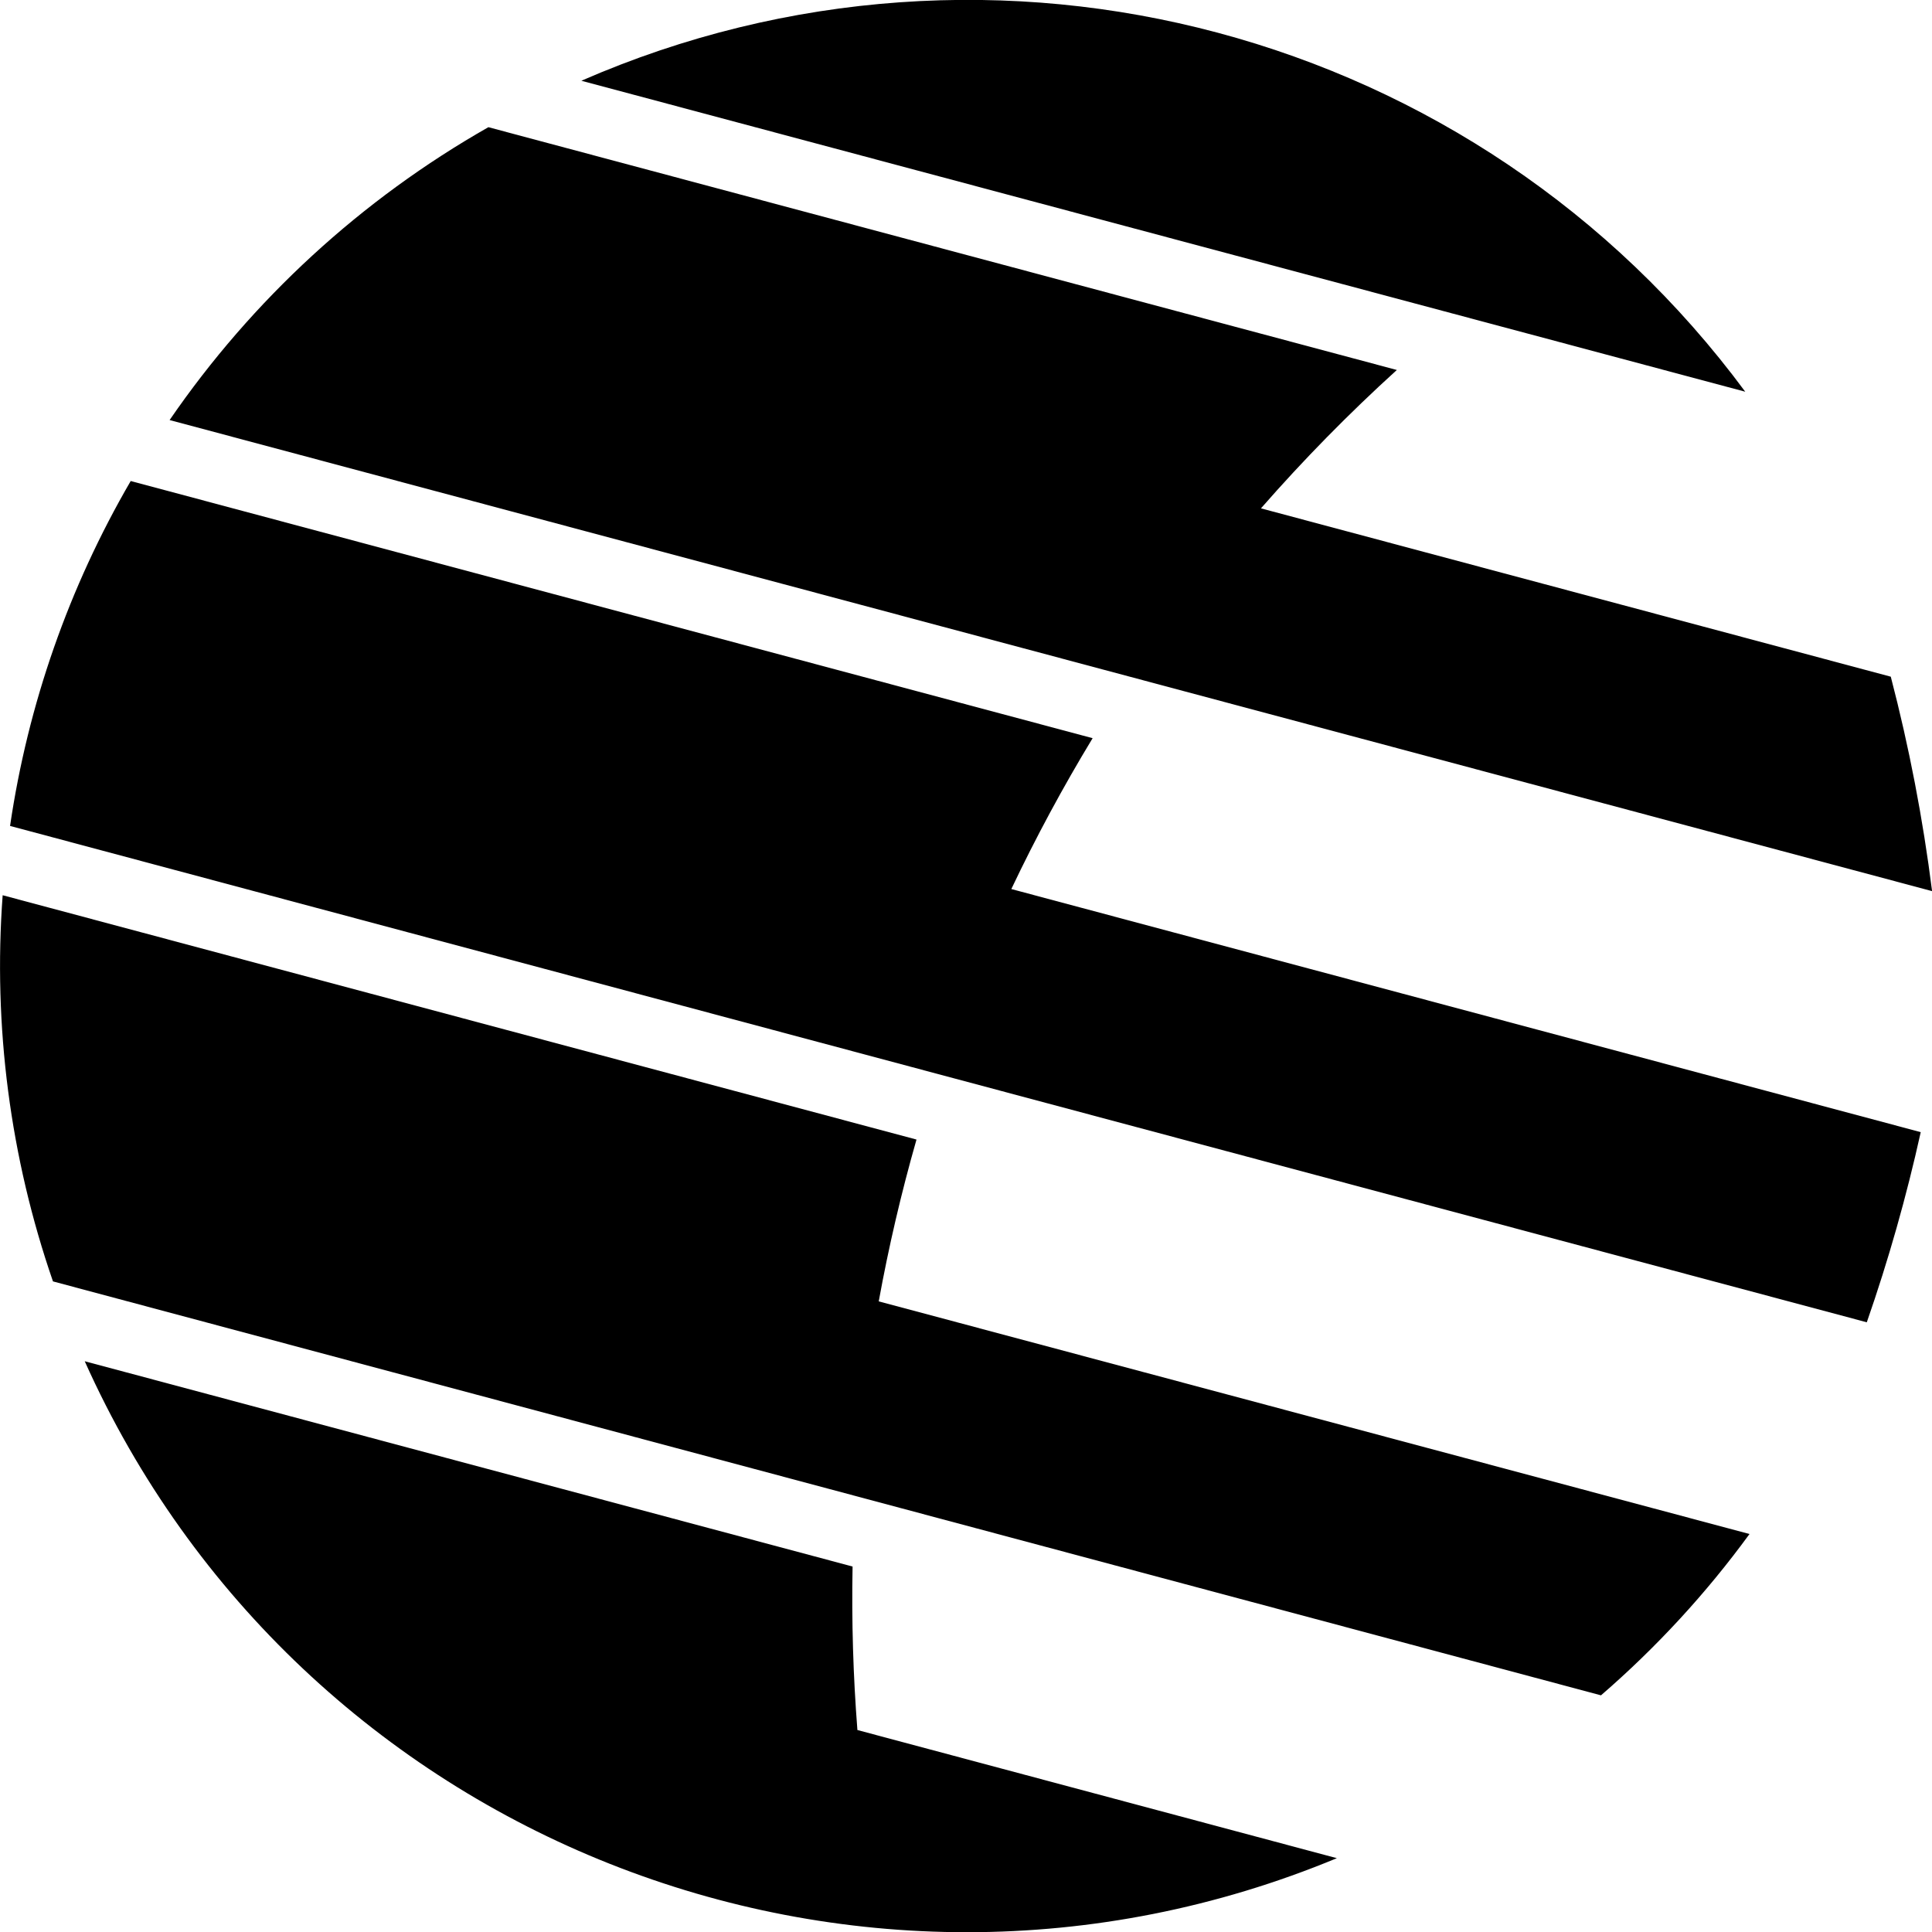
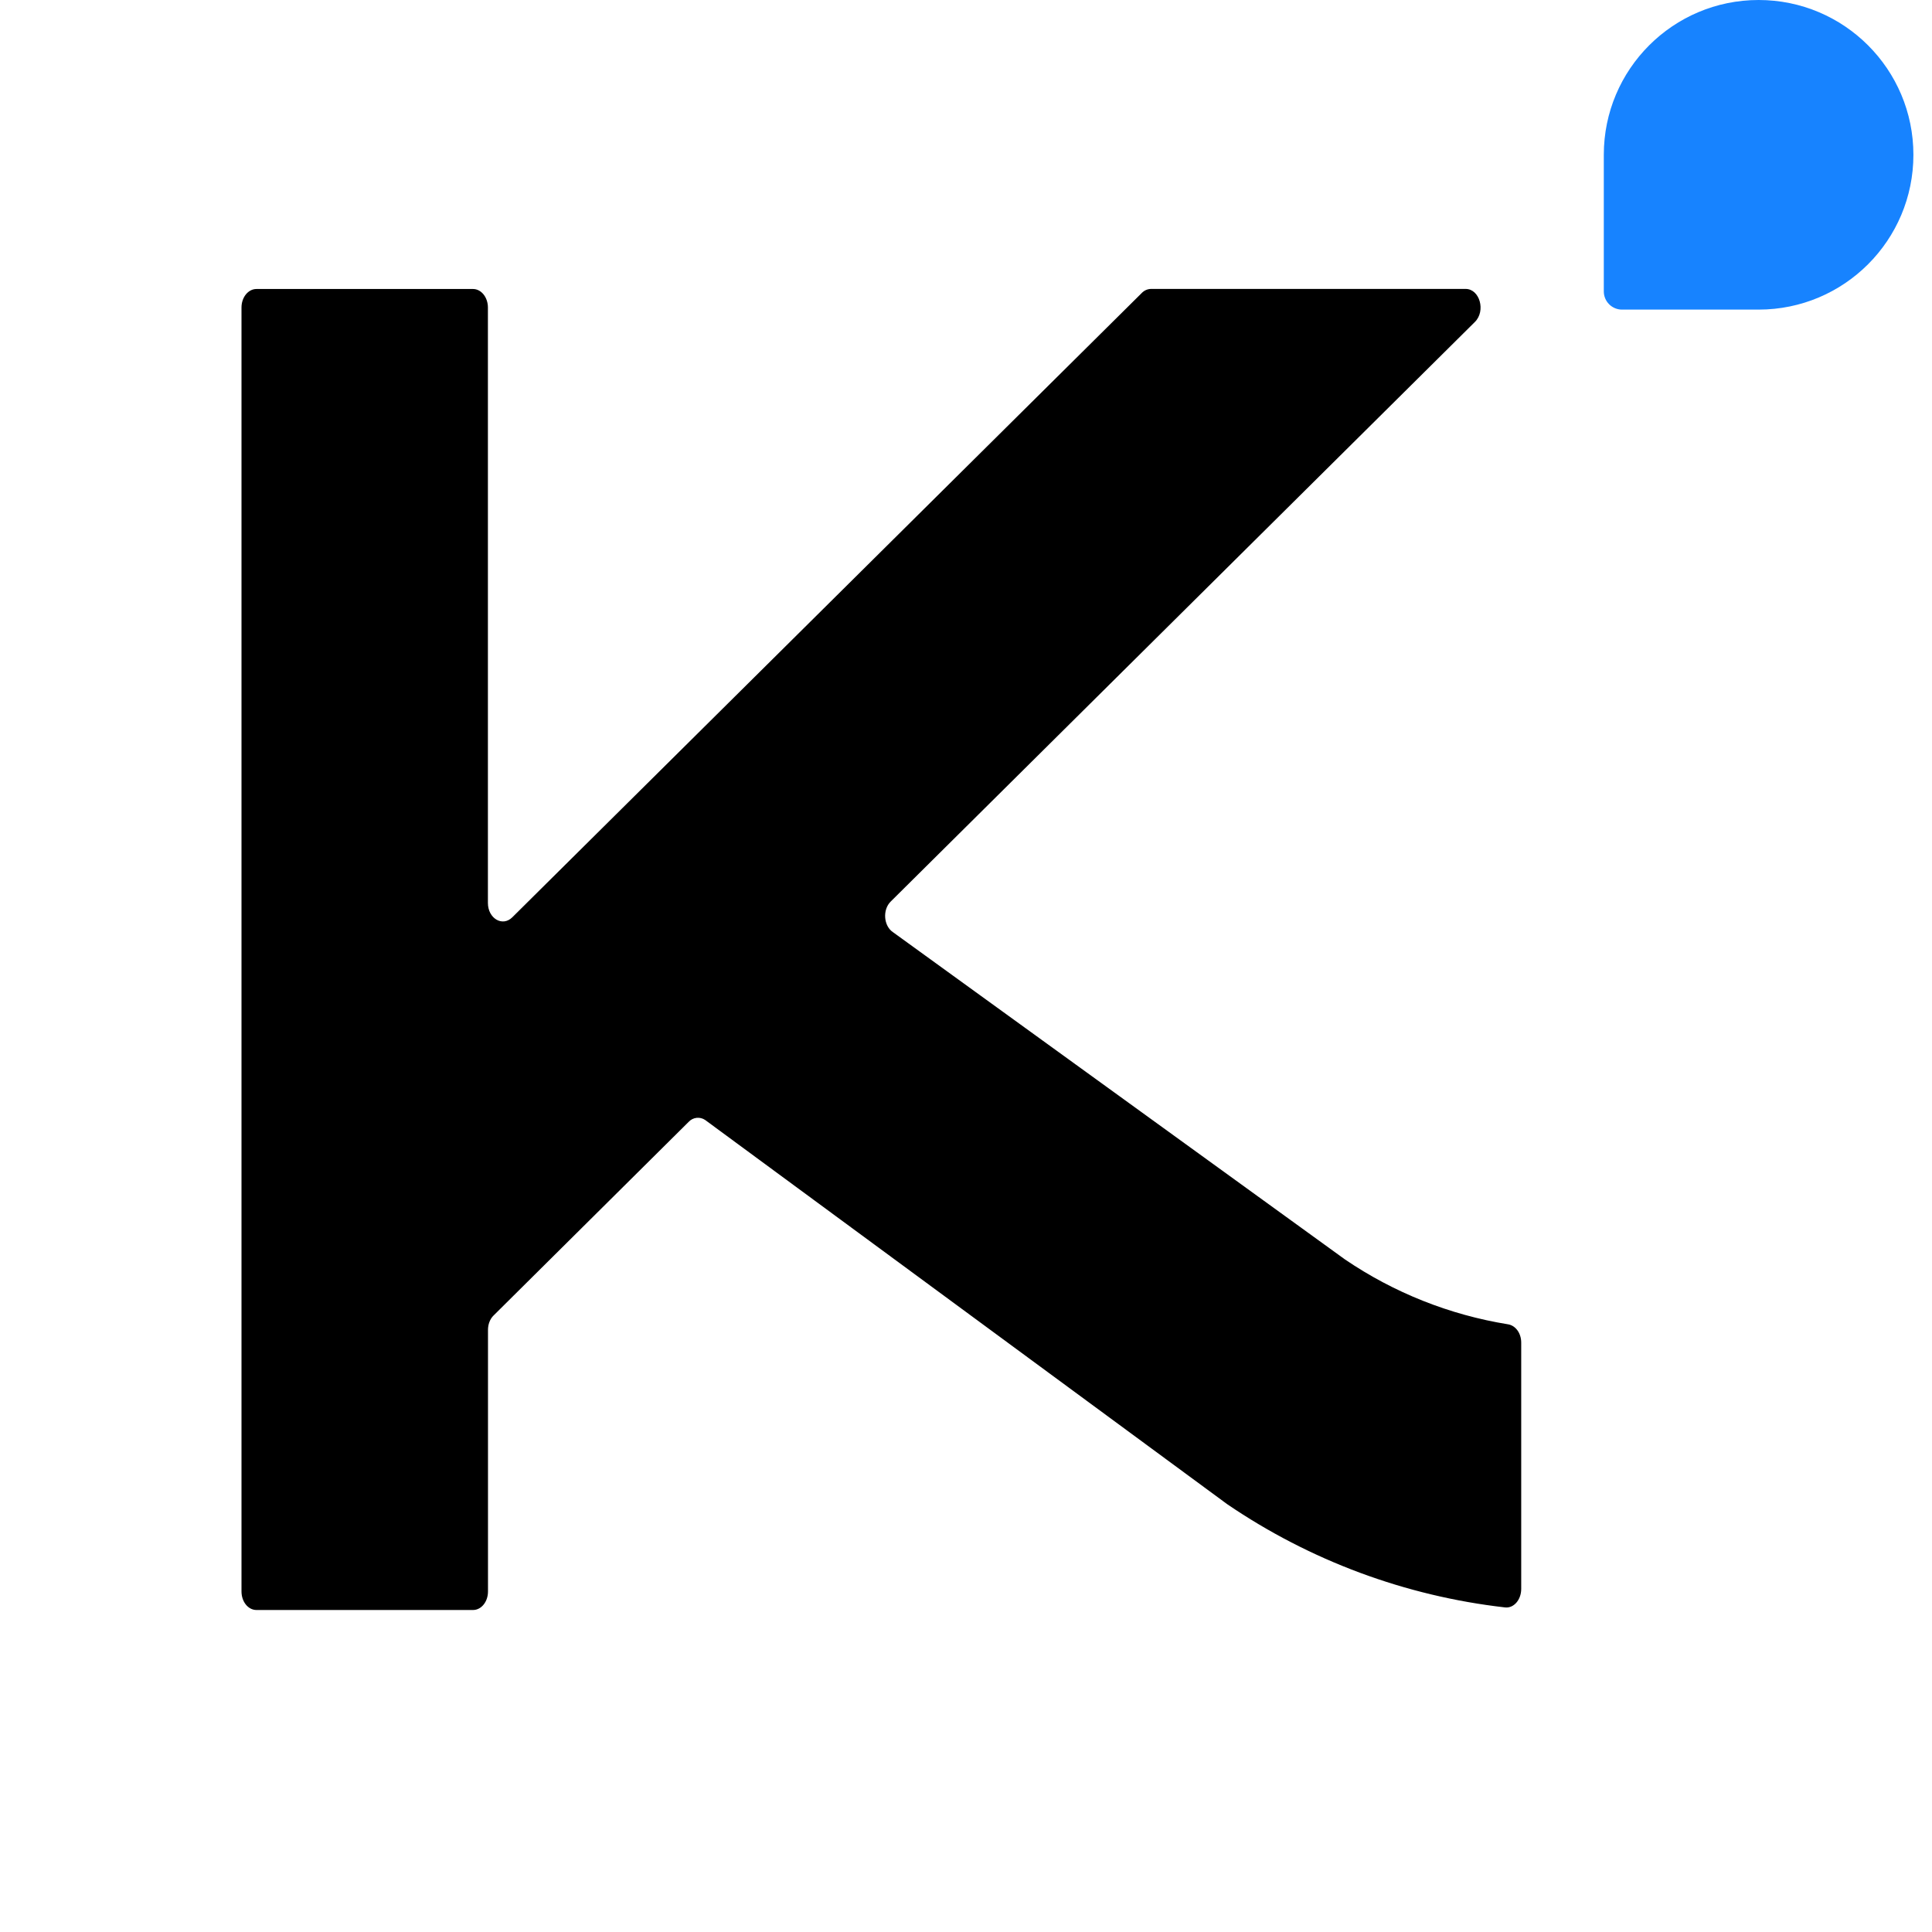
- <svg xmlns="http://www.w3.org/2000/svg" role="img" viewBox="0 0 24 24">
-   <path d="m1.053 16.91 9.538 2.55a21 20.981 0 0 0 .06 2.031l5.956 1.592a12 11.99 0 0 1-15.554-6.172m-1.02-5.79 11.352 3.035a21 20.981 0 0 0-.469 2.01l10.817 2.89a12 11.99 0 0 1-1.845 2.004L.658 15.918a12 11.99 0 0 1-.625-4.796m1.593-5.146L13.573 9.17a21 20.981 0 0 0-1.01 1.874l11.297 3.02a21 20.981 0 0 1-.67 2.362l-11.55-3.087L.125 10.26a12 11.99 0 0 1 1.499-4.285ZM6.067 1.58l11.285 3.016a21 20.981 0 0 0-1.688 1.719l7.824 2.091a21 20.981 0 0 1 .513 2.664L2.107 5.218a12 11.99 0 0 1 3.96-3.638M21.68 4.866 7.222 1.003A12 11.99 0 0 1 21.68 4.866" />
+ <svg xmlns="http://www.w3.org/2000/svg" height="1em" style="flex:none;line-height:1" viewBox="0 0 24 24" width="1em">
+   <path d="M21.846 0a1.923 1.923 0 110 3.846H20.15a.226.226 0 01-.227-.226V1.923C19.923.861 20.784 0 21.846 0z" fill="#1783FF" />
+   <path d="M11.065 11.199l7.257-7.2c.137-.136.06-.41-.116-.41H14.3a.164.164 0 00-.117.051l-7.82 7.756c-.122.12-.302.013-.302-.179V3.82c0-.127-.083-.23-.185-.23H3.186c-.103 0-.186.103-.186.23V19.77c0 .128.083.23.186.23h2.69c.103 0 .186-.102.186-.23v-3.25c0-.069.025-.135.069-.178l2.424-2.406a.158.158 0 01.205-.023l6.484 4.772a7.677 7.677 0 003.453 1.283c.108.012.2-.095.2-.23v-3.06c0-.117-.07-.212-.164-.227a5.028 5.028 0 01-2.027-.807l-5.613-4.064c-.117-.078-.132-.279-.028-.381z" fill="#000" />
</svg>
